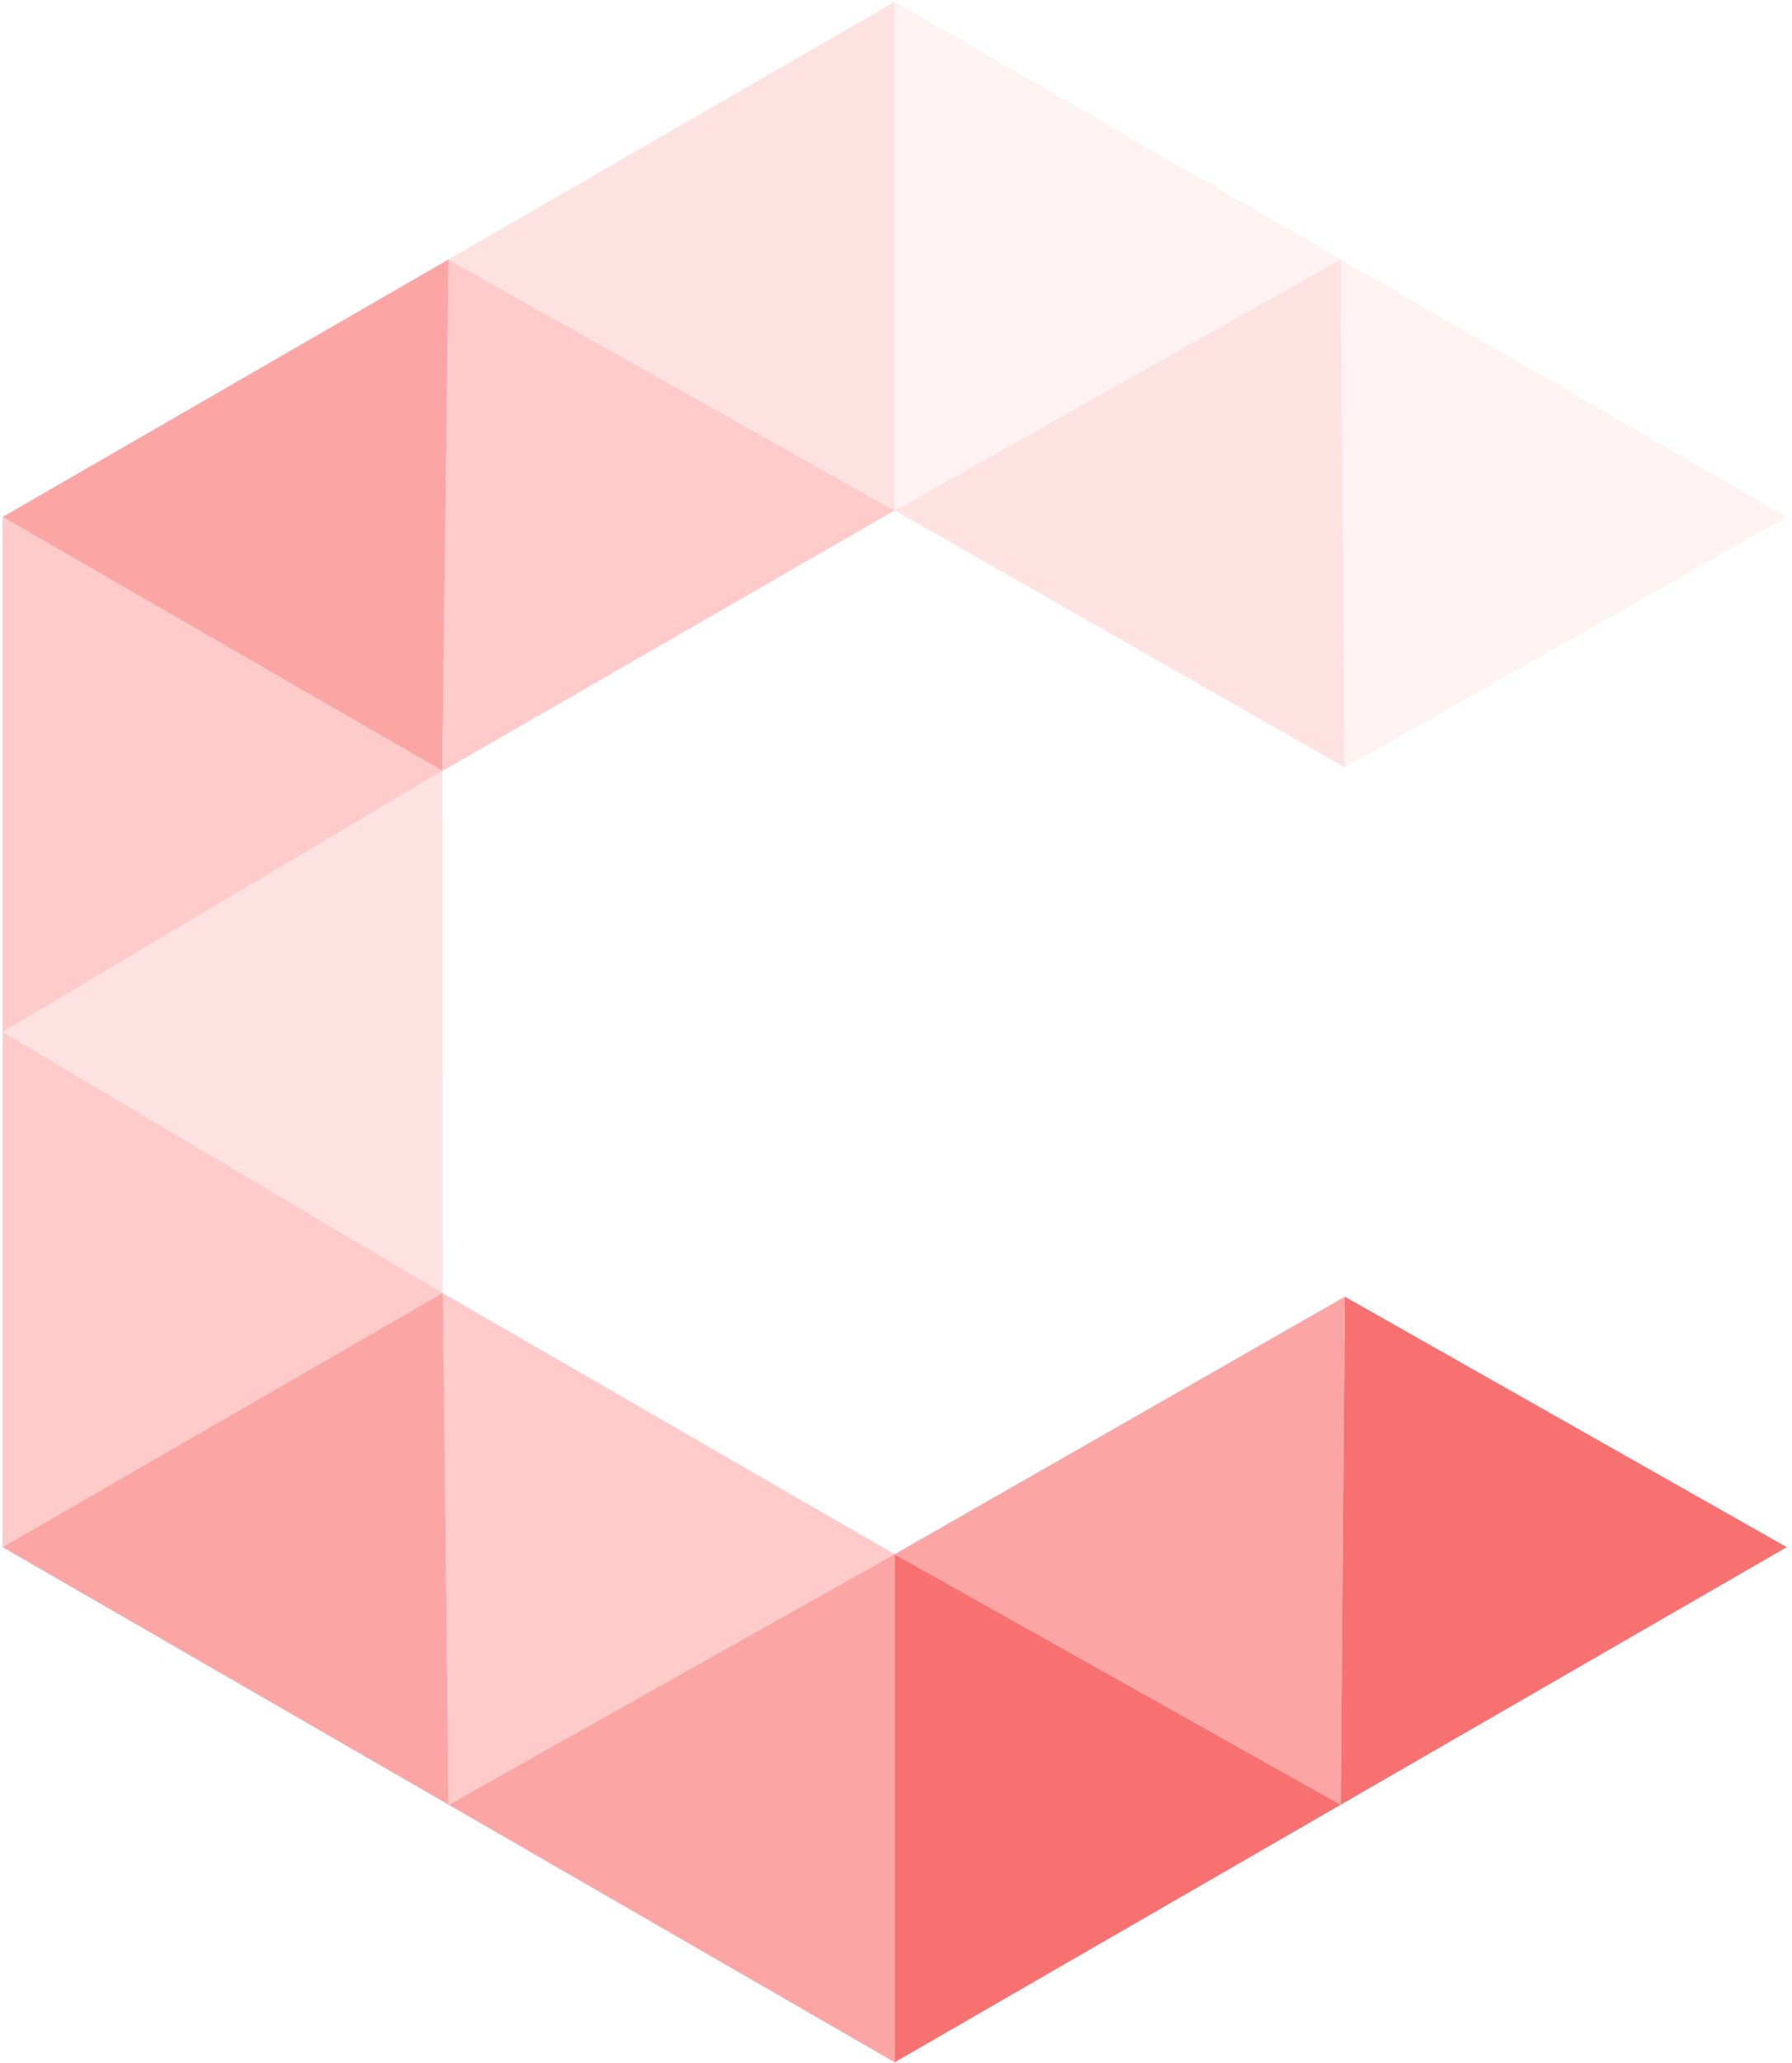
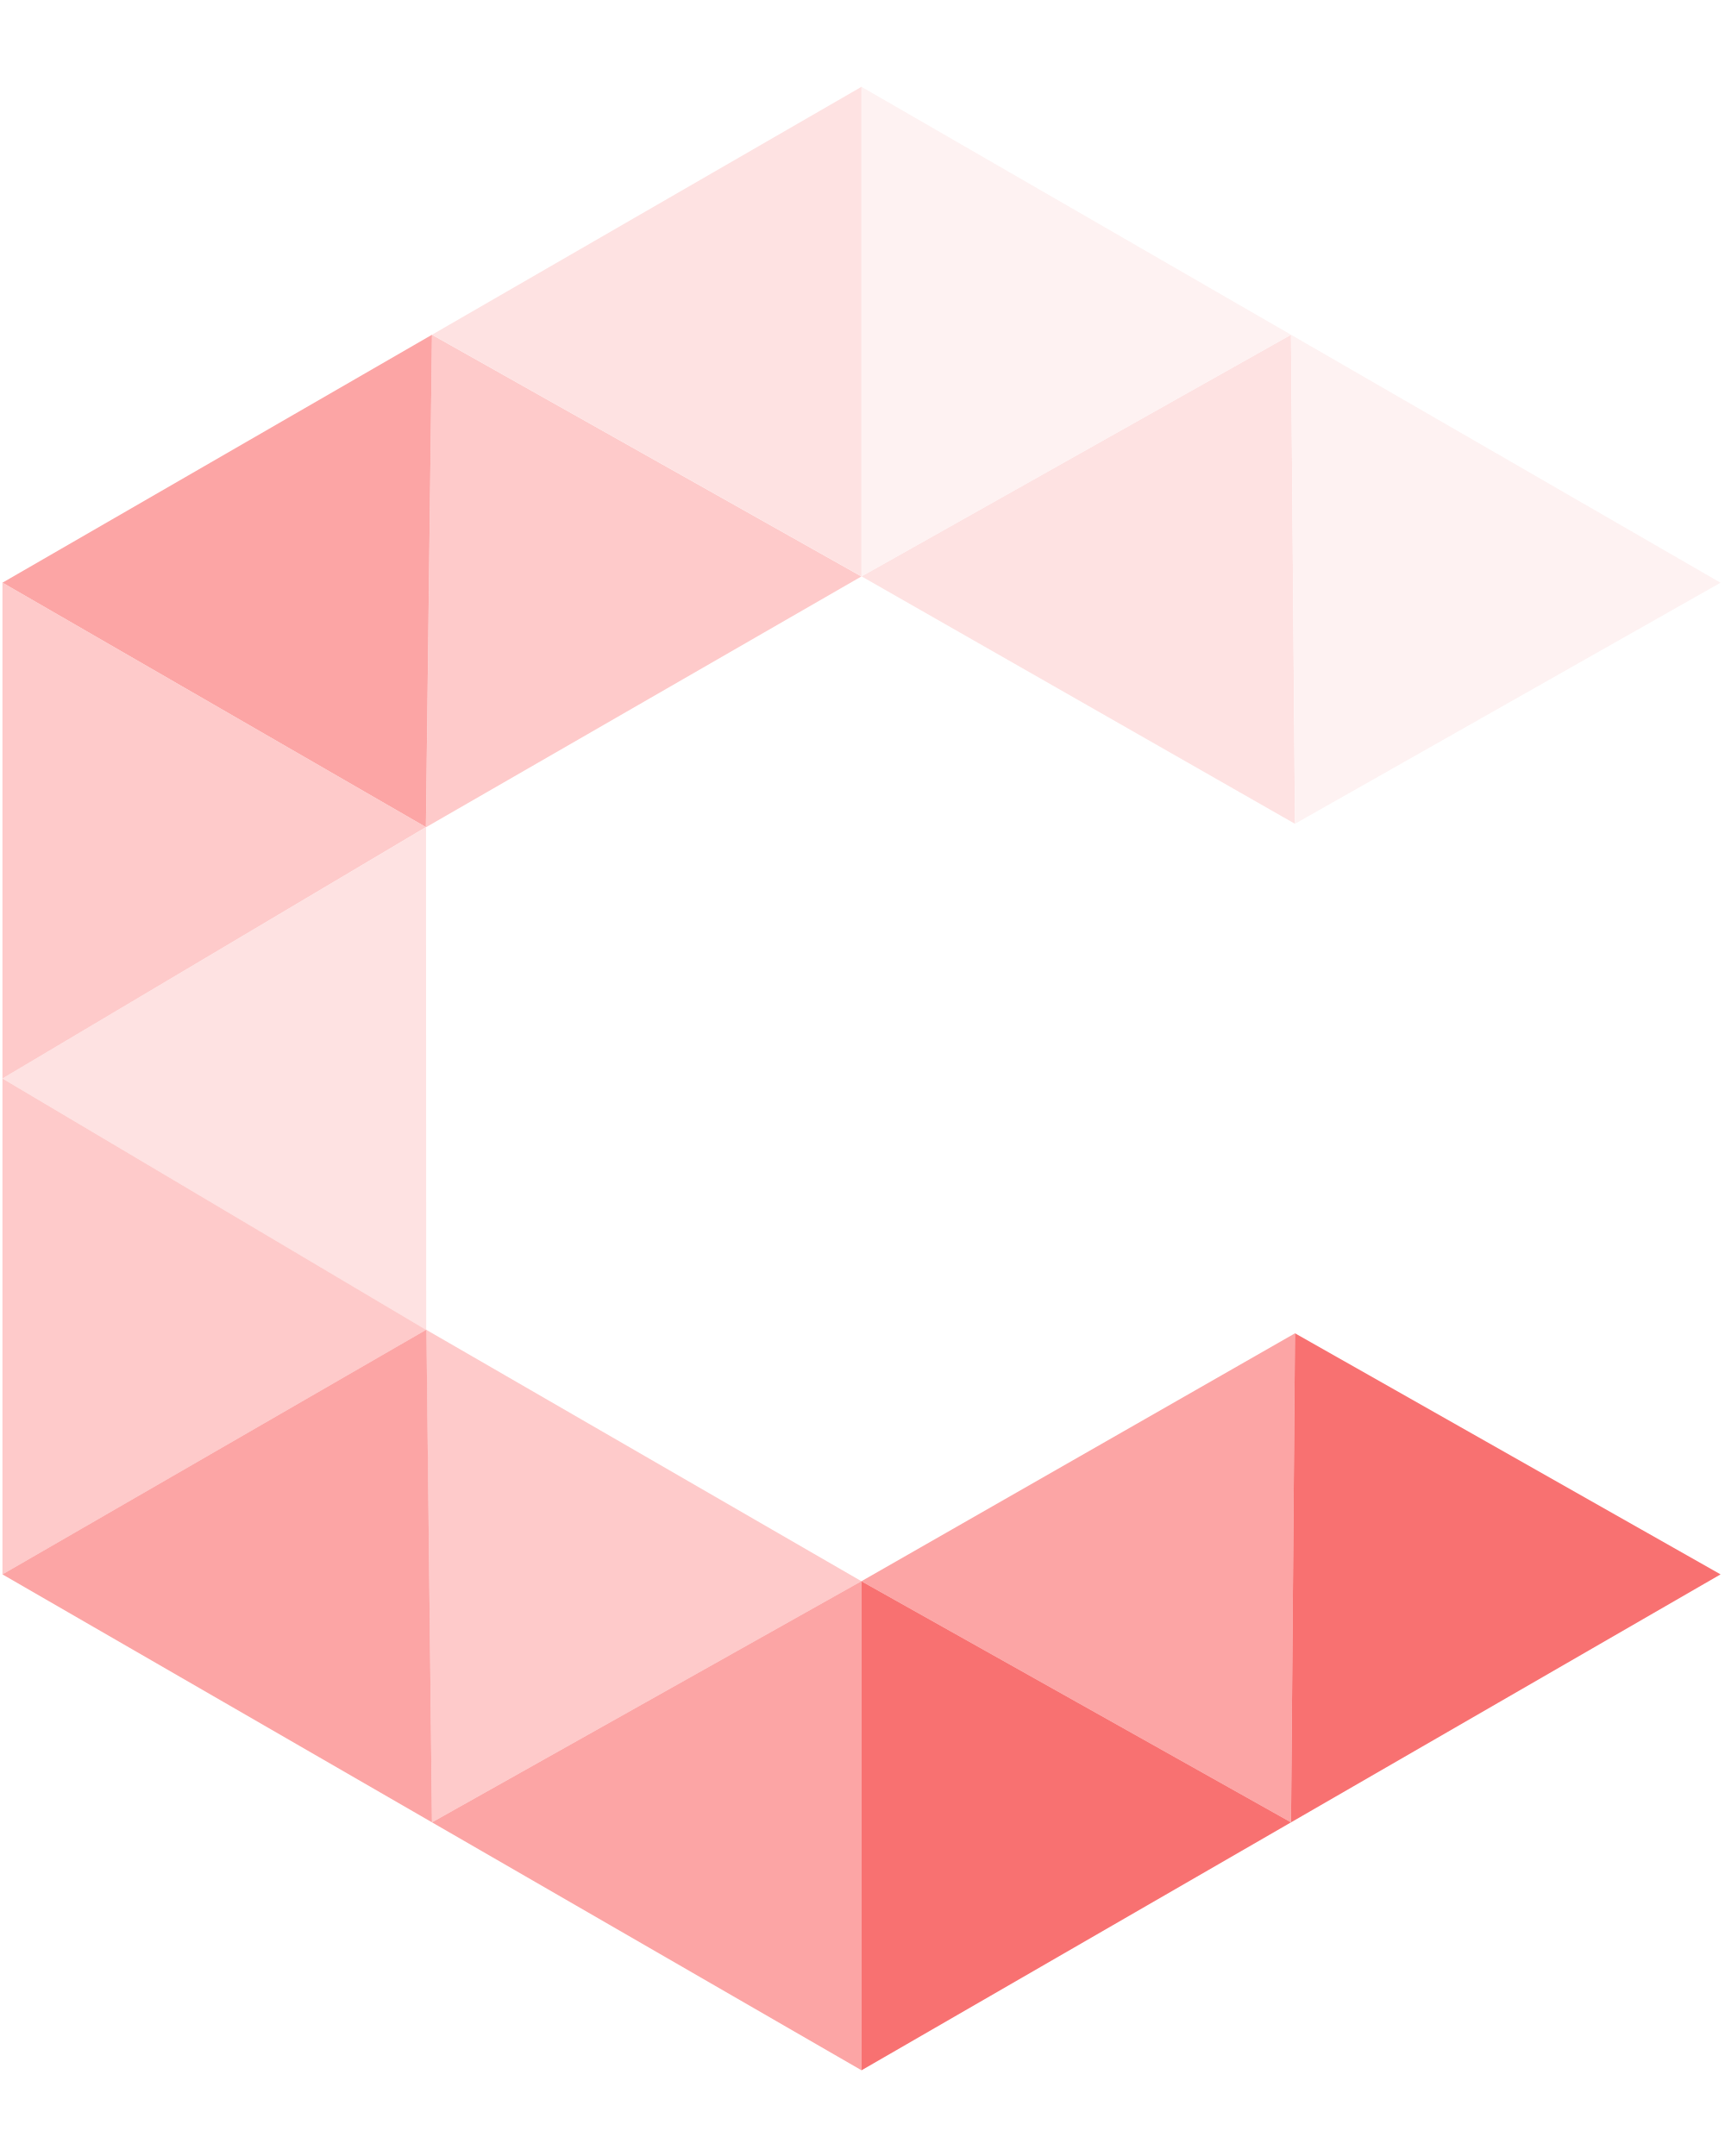
- <svg xmlns="http://www.w3.org/2000/svg" width="251" height="289" viewBox="0 0 251 289" fill="none">
+ <svg xmlns="http://www.w3.org/2000/svg" width="40" height="50" viewBox="0 0 251 289" fill="none">
  <g id="coral-logo">
    <path id="polygon-coral" d="M187.855 252.82L125.343 217.731L188.433 181.652L187.855 252.82Z" fill="#FCA5A5" />
    <path id="polygon-coral_2" d="M62.856 36.339L61.975 108.015L125.341 71.511L62.856 36.339Z" fill="#FECACA" />
    <path id="polygon-coral_3" d="M62.856 252.819L62.033 181.145L125.343 217.731L62.856 252.819Z" fill="#FECACA" />
    <path id="polygon-coral_4" d="M0.355 144.571L61.989 107.991L62.014 181.173L0.355 144.571Z" fill="#FEE2E2" />
    <path id="polygon-coral_5" d="M188.433 181.652L187.855 252.82L250.355 216.735L188.433 181.652Z" fill="#F87171" />
    <path id="polygon-coral_6" d="M125.357 71.511L62.856 36.339L125.357 0.255L125.357 71.511Z" fill="#FEE2E2" />
    <path id="polygon-coral_7" d="M125.357 217.716L62.856 252.819L125.357 288.903L125.357 217.716Z" fill="#FCA5A5" />
    <path id="polygon-coral_8" d="M62.003 181.148L0.355 144.571L0.355 216.74L62.003 181.148Z" fill="#FECACA" />
    <path id="polygon-coral_9" d="M125.354 217.737L125.354 288.905L187.855 252.82L125.354 217.737Z" fill="#F87171" />
    <path id="polygon-coral_10" d="M61.969 107.997L0.355 72.424L62.856 36.339L61.969 107.997Z" fill="#FCA5A5" />
    <path id="polygon-coral_11" d="M62.047 181.116L0.355 216.734L62.856 252.819L62.047 181.116Z" fill="#FCA5A5" />
    <path id="polygon-coral_12" d="M61.979 107.98L0.355 72.401L0.355 144.571L61.979 107.98Z" fill="#FECACA" />
    <path id="polygon-coral_13" d="M187.847 36.339L125.355 71.497L188.425 107.507L187.847 36.339Z" fill="#FEE2E2" />
    <path id="polygon-coral_14" d="M188.425 107.507L187.847 36.339L250.348 72.424L188.425 107.507Z" fill="#FEF2F2" />
    <path id="polygon-coral_15" d="M125.346 71.528L125.346 0.255L187.847 36.339L125.346 71.528Z" fill="#FEF2F2" />
  </g>
</svg>
